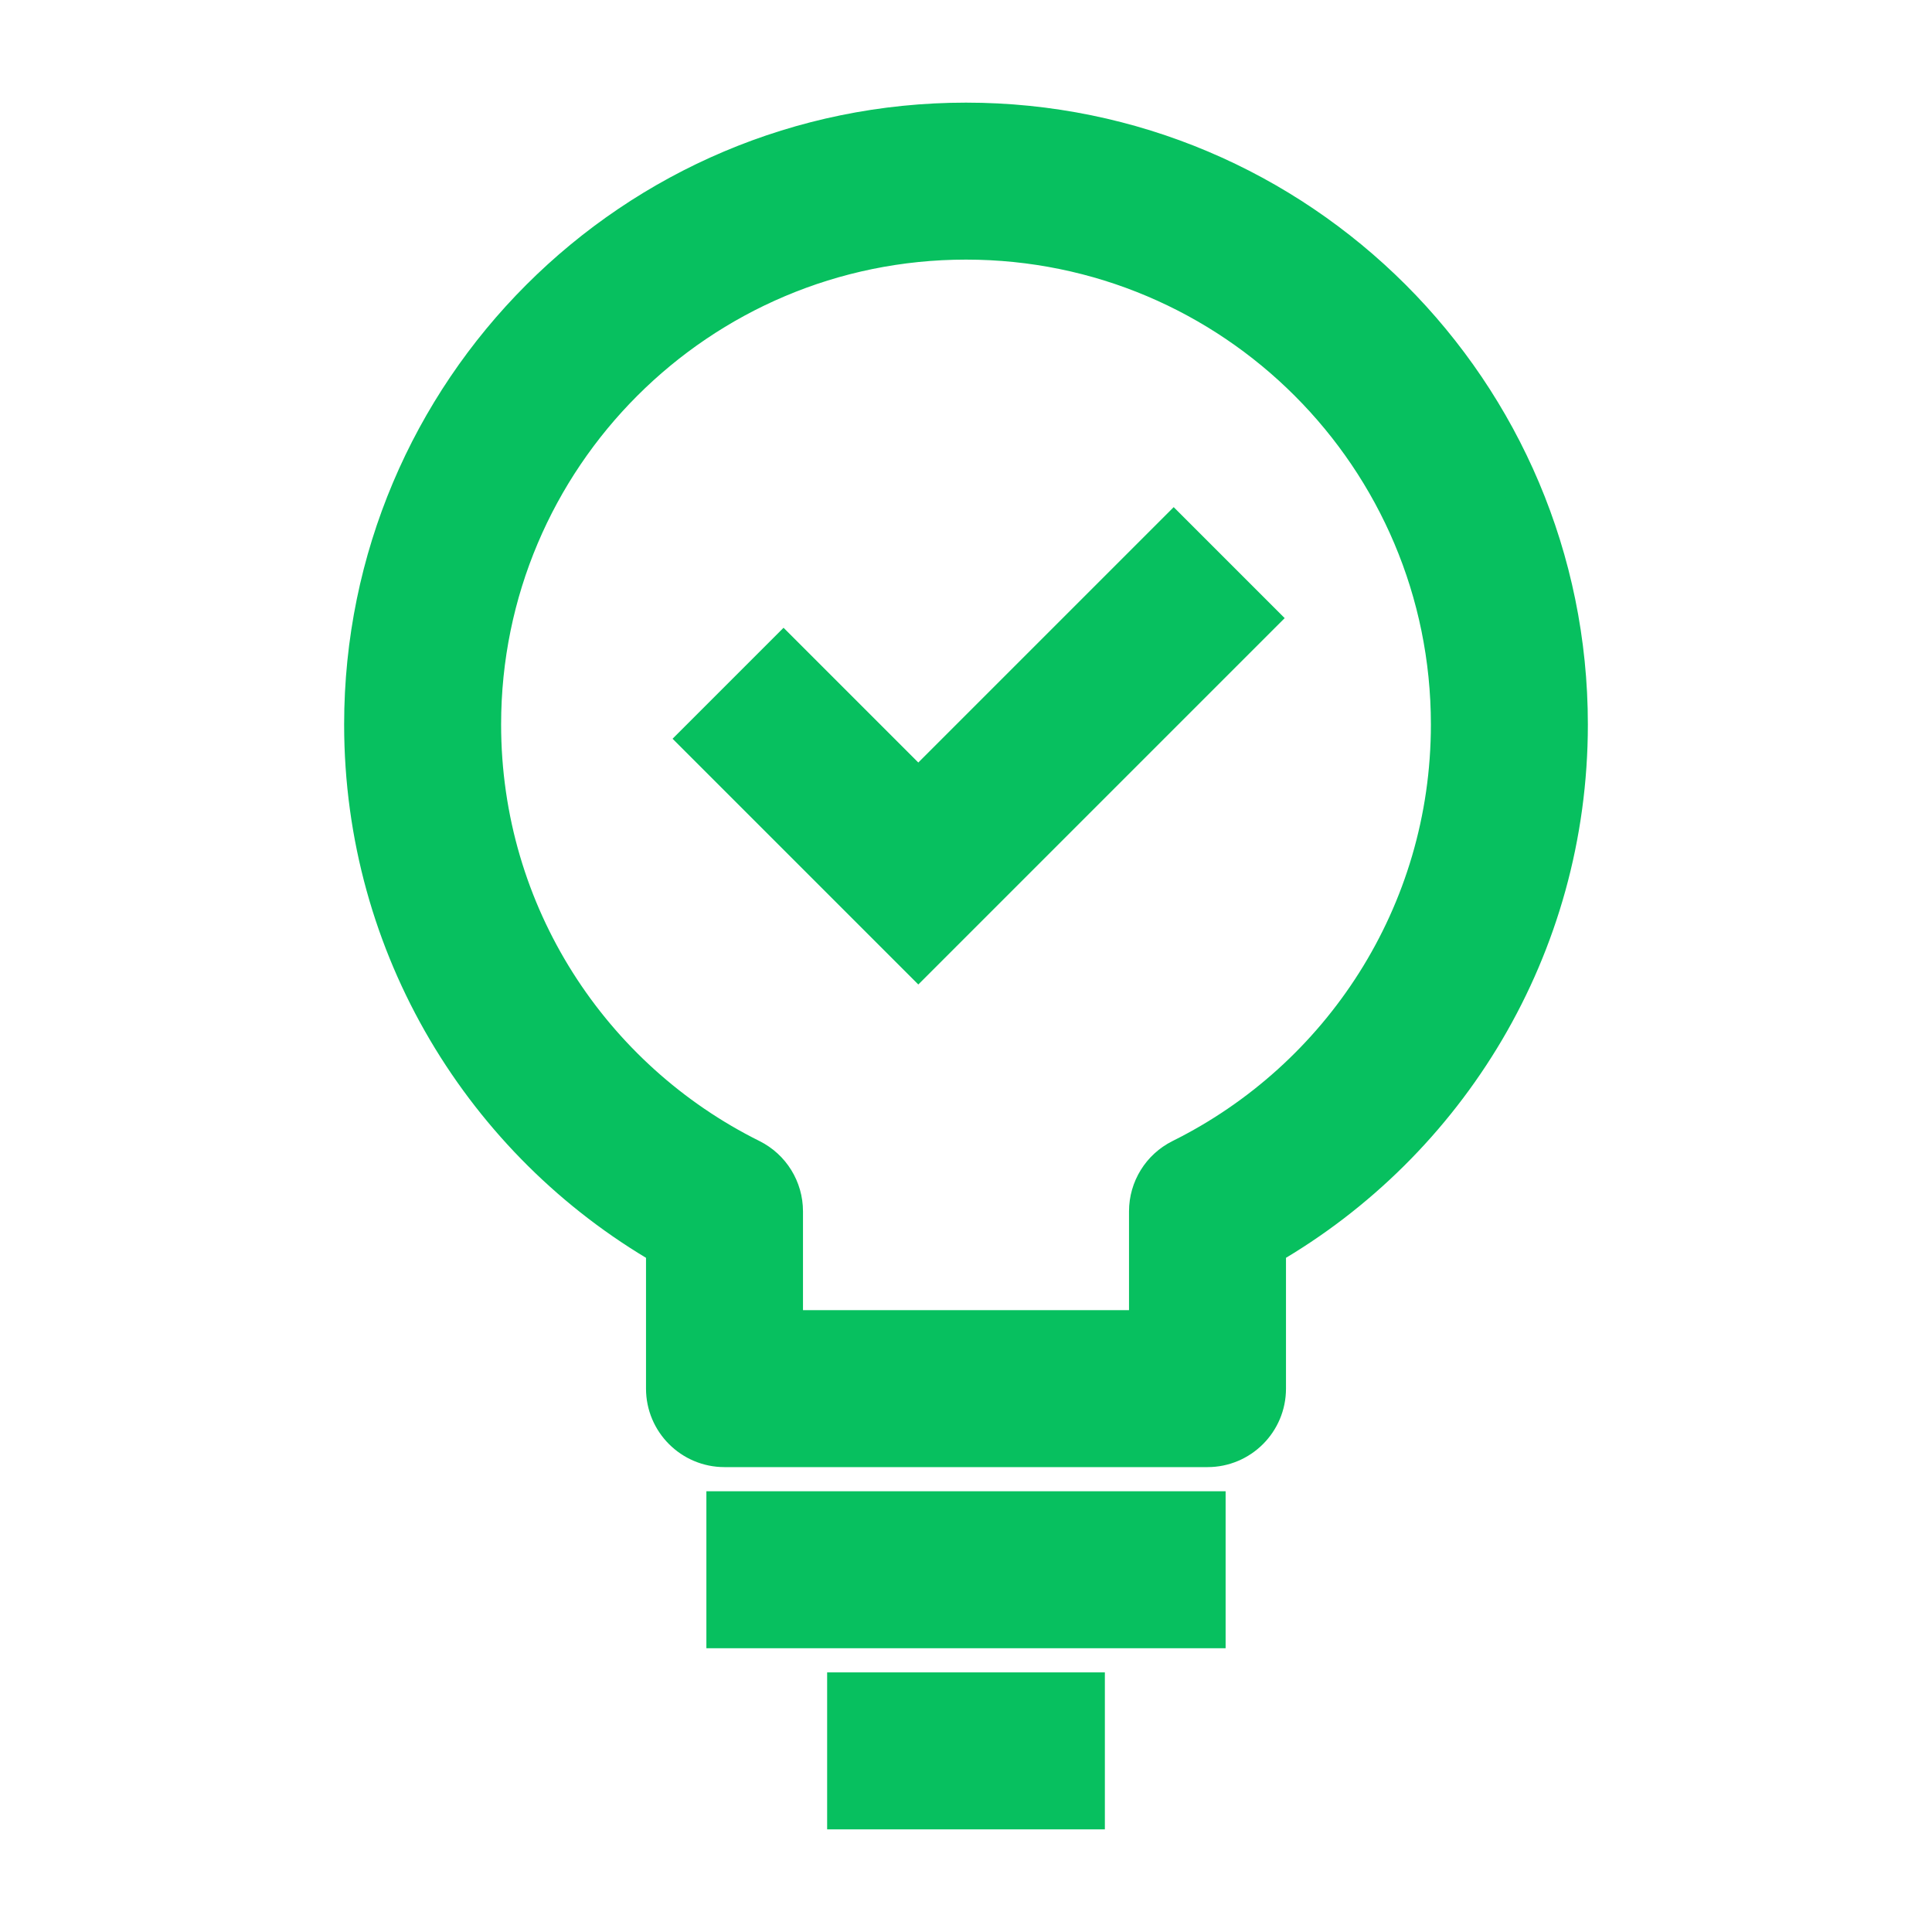
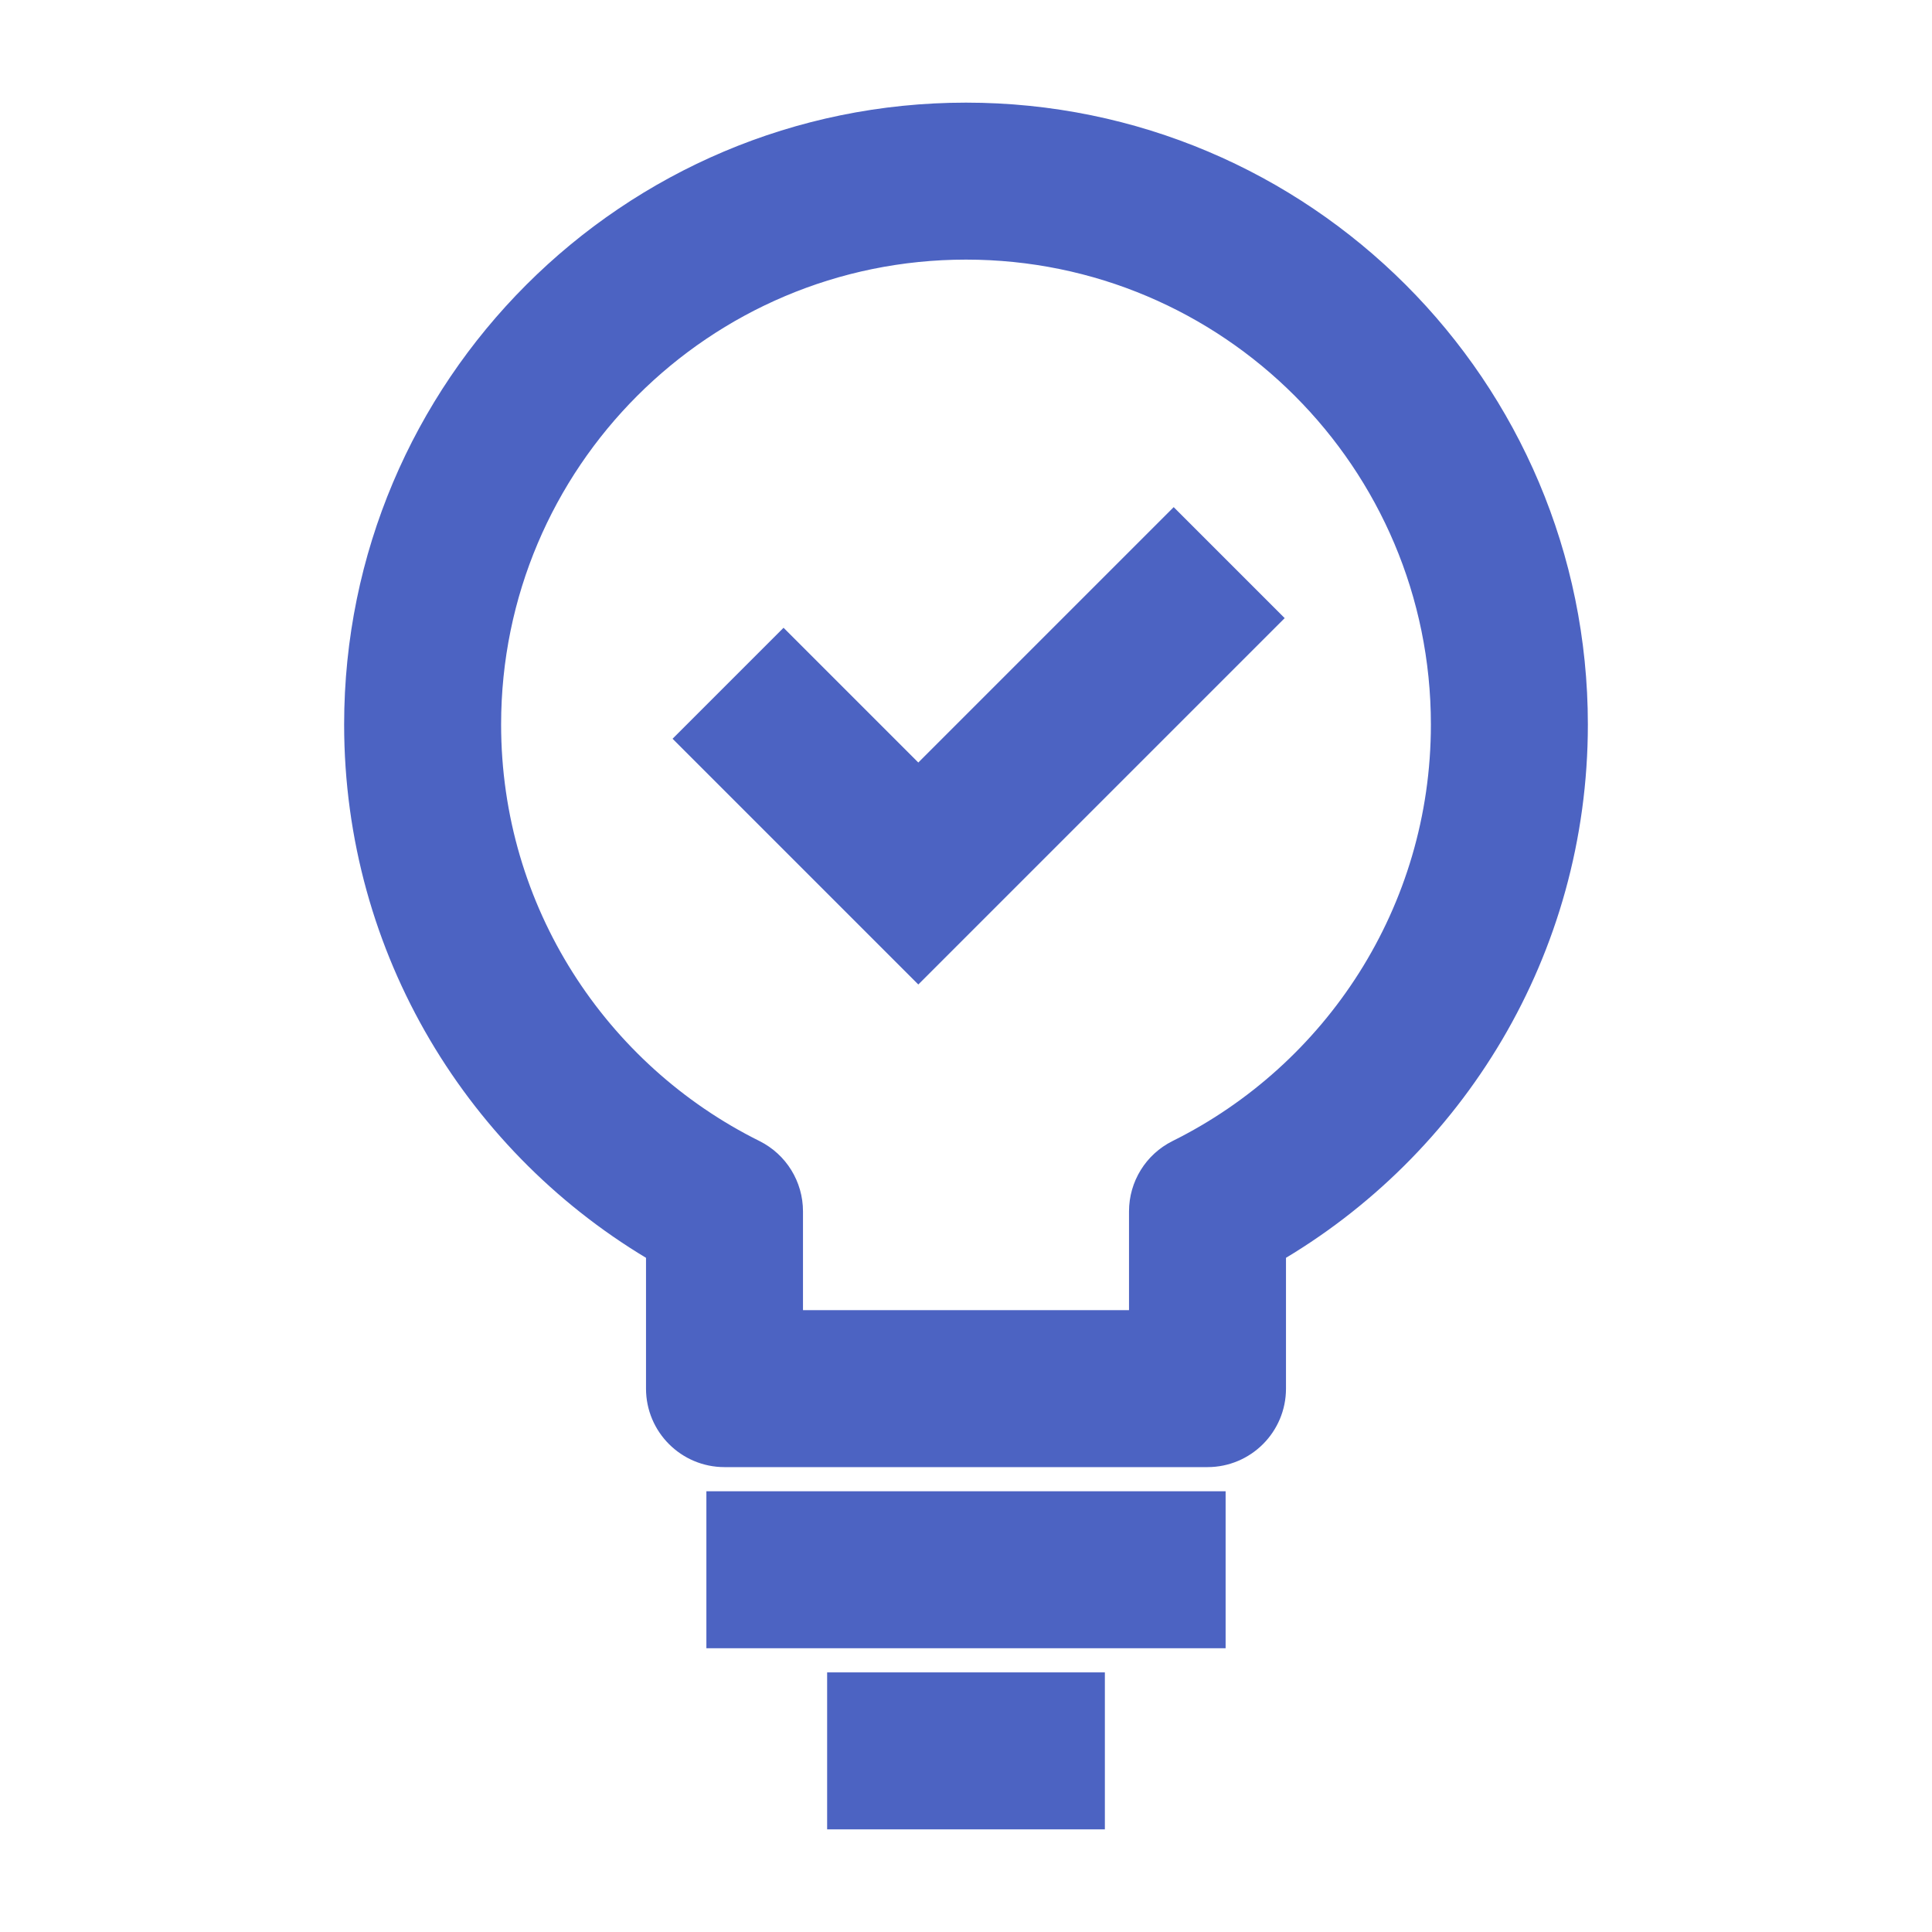
<svg xmlns="http://www.w3.org/2000/svg" fill="none" viewBox="0 0 16 16" width="128" height="128">
-   <path fill-rule="evenodd" clip-rule="evenodd" d="M8 2C5.791 2 4 3.791 4 6C4 7.57 4.904 8.929 6.223 9.584C6.393 9.669 6.5 9.842 6.5 10.032V11H9.5V10.032C9.5 9.842 9.607 9.669 9.777 9.584C11.096 8.929 12 7.57 12 6C12 3.791 10.209 2 8 2ZM3 6C3 3.239 5.239 1 8 1C10.761 1 13 3.239 13 6C13 7.851 11.994 9.467 10.5 10.331V11.5C10.5 11.776 10.276 12 10 12H6C5.724 12 5.5 11.776 5.5 11.5V10.331C4.006 9.467 3 7.851 3 6Z" fill="#07C05F" stroke="#07C05F" stroke-width="0.3" />
-   <path fill-rule="evenodd" clip-rule="evenodd" d="M10 13.5H6V12.5H10V13.5Z" fill="#07C05F" stroke="#07C05F" stroke-width="0.3" />
-   <path fill-rule="evenodd" clip-rule="evenodd" d="M9 15H7V14H9V15Z" fill="#07C05F" stroke="#07C05F" stroke-width="0.3" />
-   <path fill-rule="evenodd" clip-rule="evenodd" d="M10.427 5.119L7.605 7.941L5.782 6.118L6.489 5.411L7.605 6.527L9.72 4.412L10.427 5.119Z" fill="#07C05F" stroke="#07C05F" stroke-width="0.3" />
+   <path fill-rule="evenodd" clip-rule="evenodd" d="M8 2C5.791 2 4 3.791 4 6C4 7.57 4.904 8.929 6.223 9.584C6.393 9.669 6.5 9.842 6.5 10.032V11H9.5V10.032C9.5 9.842 9.607 9.669 9.777 9.584C11.096 8.929 12 7.57 12 6C12 3.791 10.209 2 8 2ZM3 6C3 3.239 5.239 1 8 1C10.761 1 13 3.239 13 6C13 7.851 11.994 9.467 10.5 10.331V11.5C10.5 11.776 10.276 12 10 12H6C5.724 12 5.5 11.776 5.5 11.5V10.331C4.006 9.467 3 7.851 3 6Z" fill="#4C63C2" stroke="#4C63C2" stroke-width="0.3" />
+   <path fill-rule="evenodd" clip-rule="evenodd" d="M10 13.5H6V12.5H10V13.5Z" fill="#4C63C2" stroke="#4C63C2" stroke-width="0.3" />
+   <path fill-rule="evenodd" clip-rule="evenodd" d="M9 15H7V14H9V15Z" fill="#4C63C2" stroke="#4C63C2" stroke-width="0.3" />
+   <path fill-rule="evenodd" clip-rule="evenodd" d="M10.427 5.119L7.605 7.941L5.782 6.118L6.489 5.411L7.605 6.527L9.72 4.412L10.427 5.119Z" fill="#4C63C2" stroke="#4C63C2" stroke-width="0.3" />
</svg>
